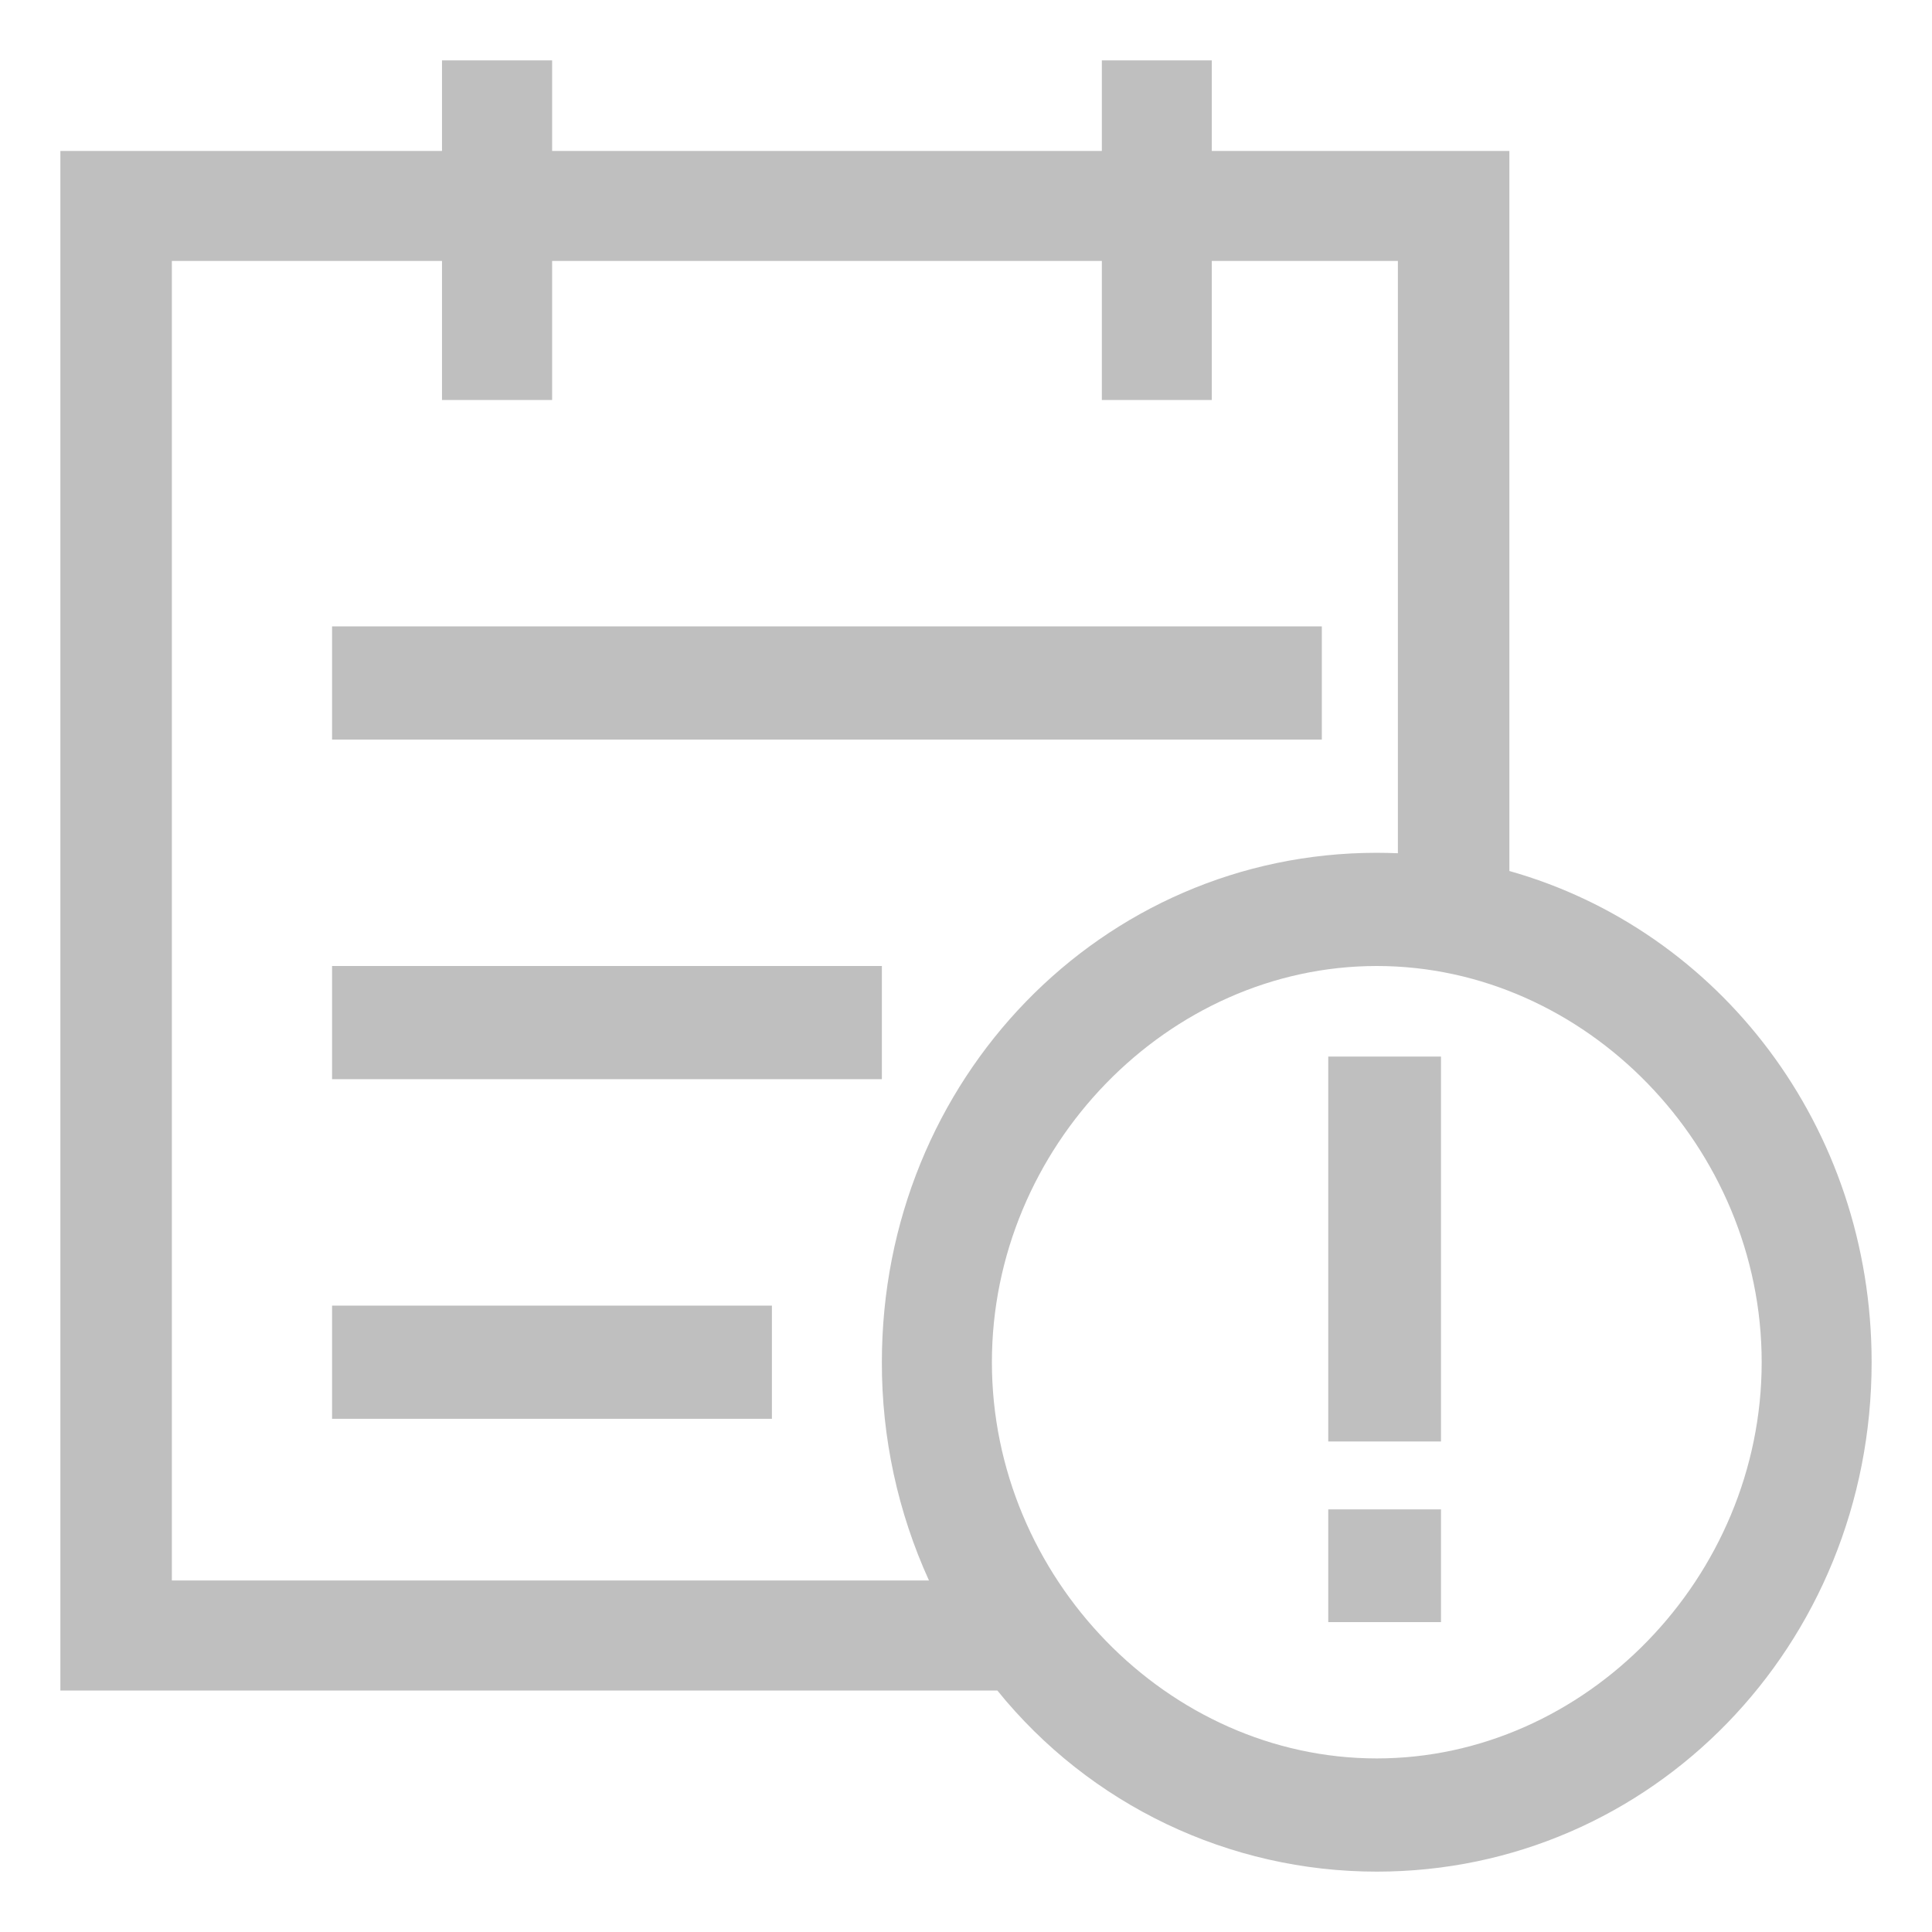
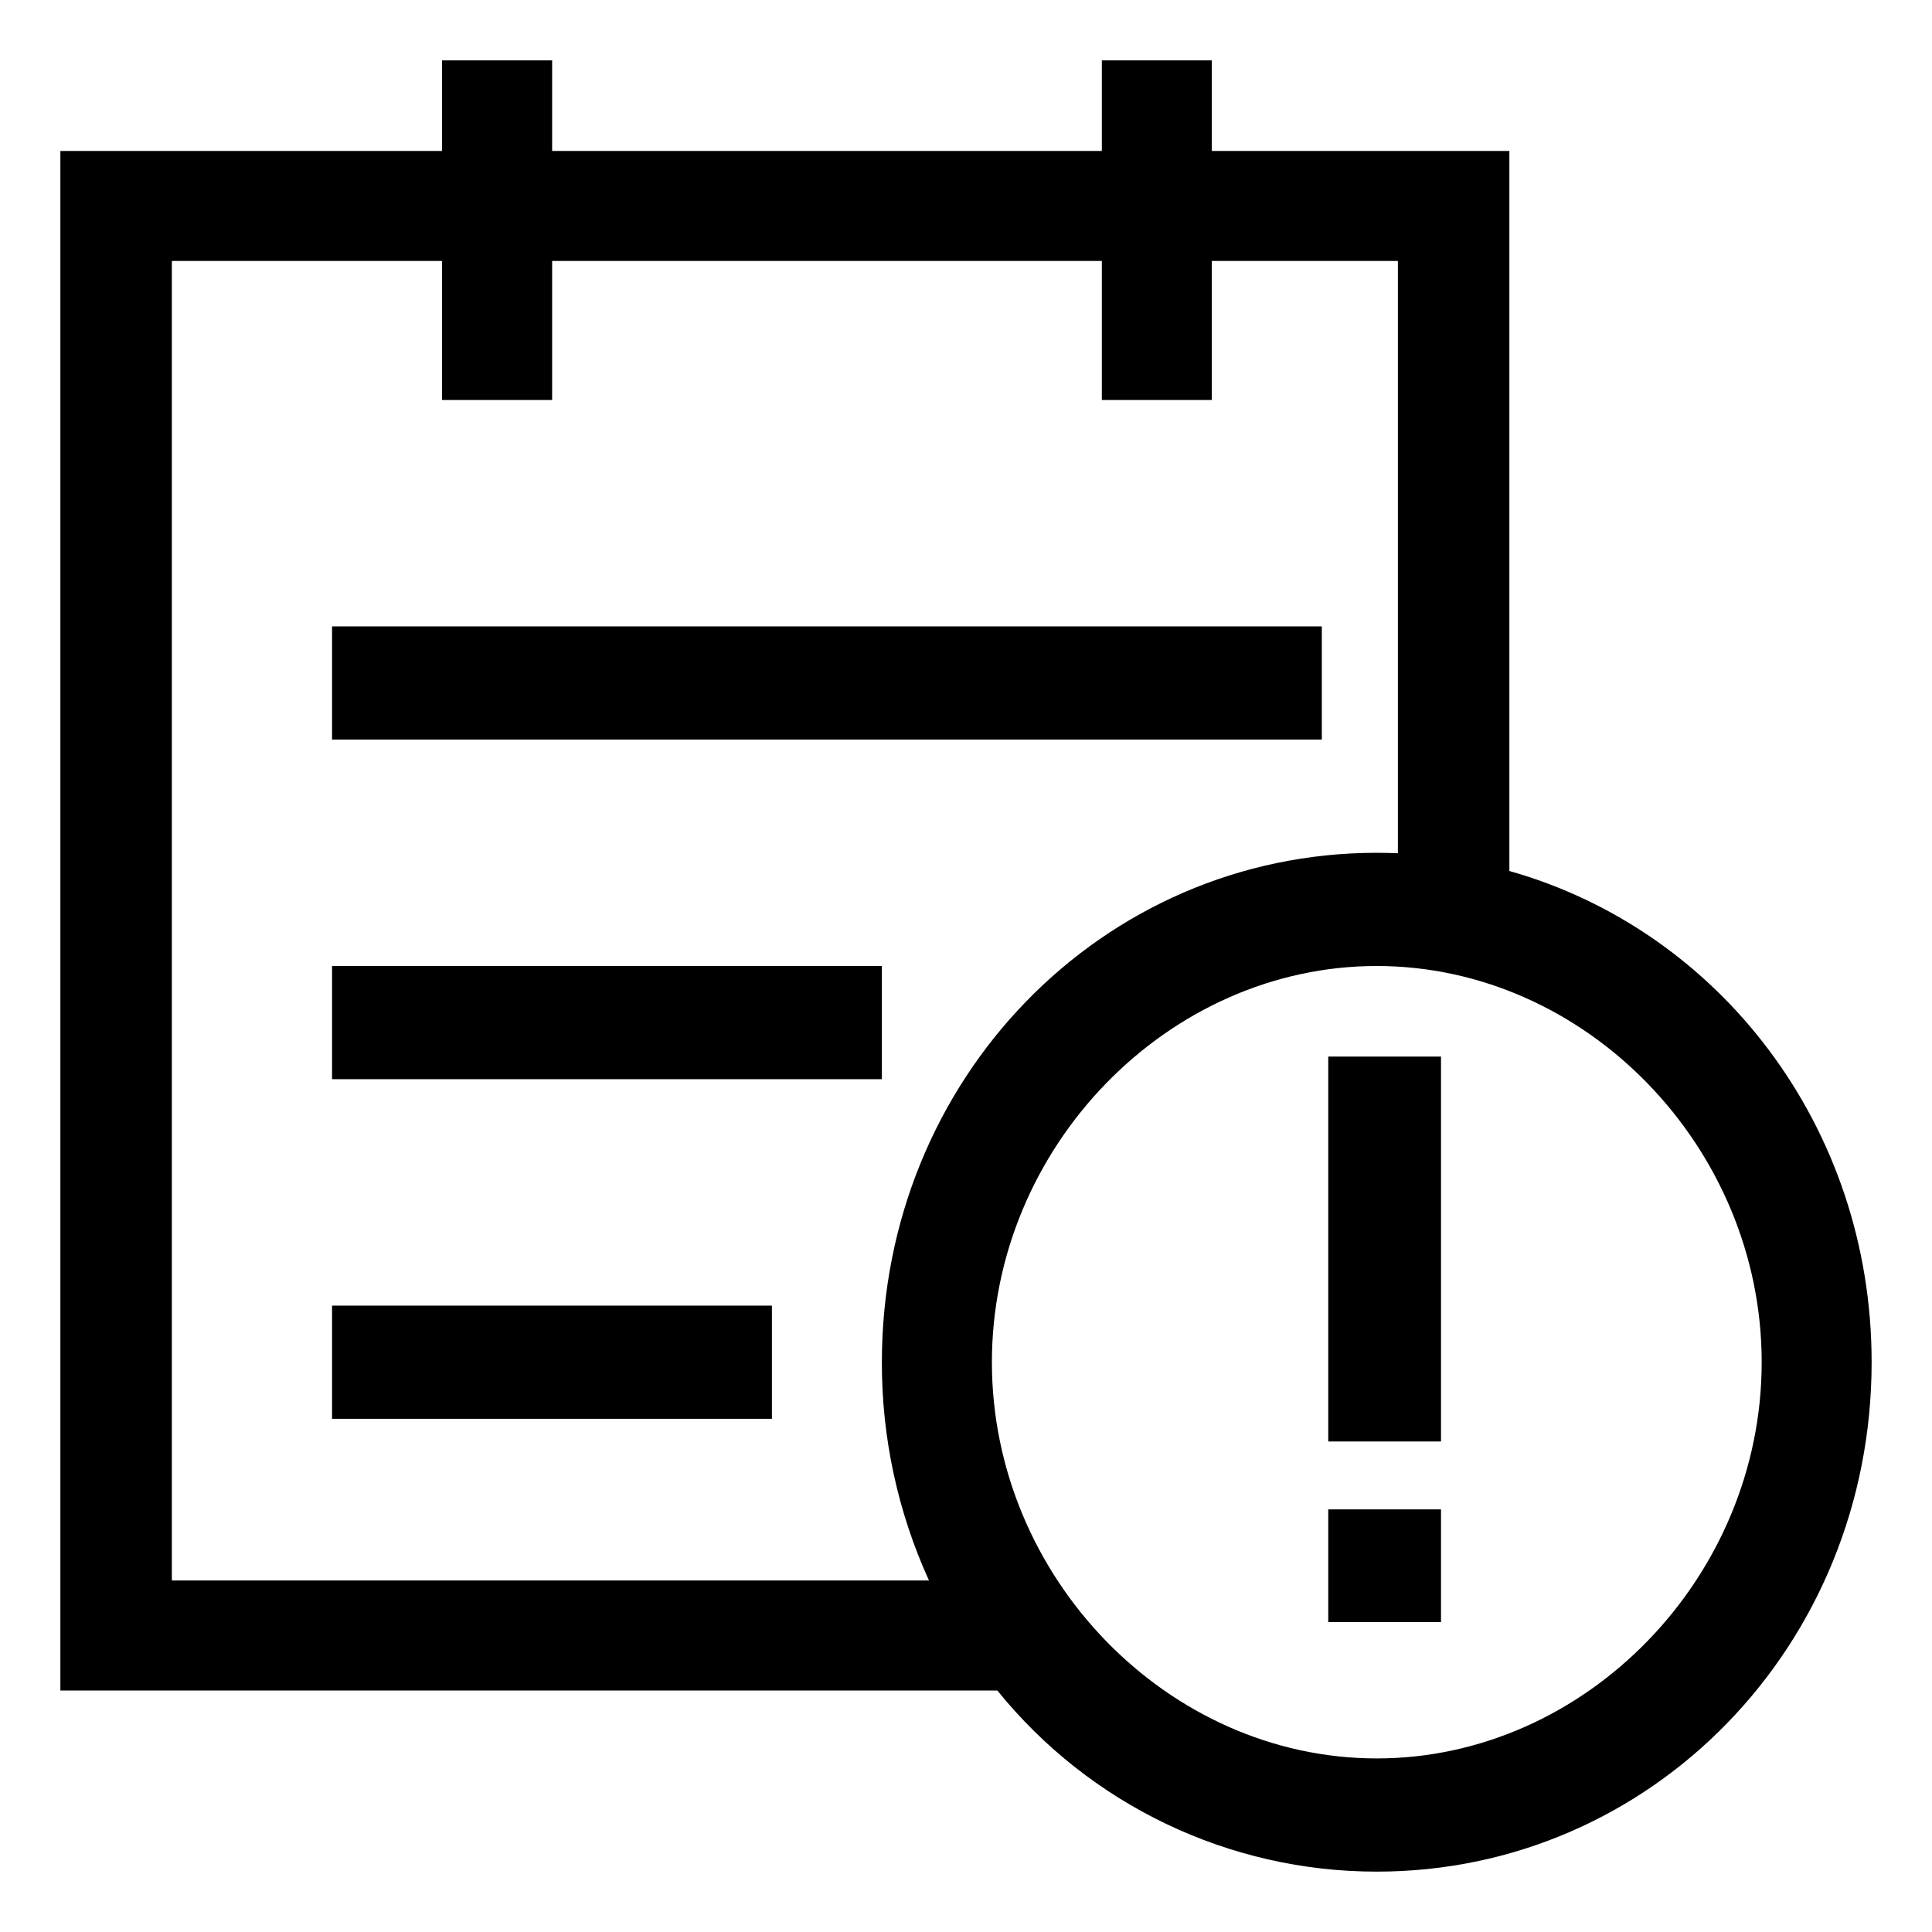
- <svg xmlns="http://www.w3.org/2000/svg" width="200" height="200" class="icon" p-id="5914" t="1547360570987" version="1.1" viewBox="0 0 1024 1024">
+ <svg xmlns="http://www.w3.org/2000/svg" width="200" height="200" class="icon" viewBox="0 0 1024 1024">
  <defs>
-     <style type="text/css" />
+     <style />
  </defs>
-   <path fill="#bfbfbf" d="M234.272 32h58.368v180h-58.369V32zM584 32h58.272v180H584V32zM176 332h524.592v60H176v-60z m0 180h291.408v60H176v-60z m352.56 384H32V80h768v381.648C911.169 492.992 992 597.104 992 722c0 150-116.592 270-262.272 270a258.384 258.384 0 0 1-201.12-96z m212.352-443.76V138.32H91.088v699.36H492.369A277.728 277.728 0 0 1 467.408 722c0-150 116.592-270 262.32-270 3.744 0 7.488 0.096 11.184 0.24zM176 692h233.136v60H176v-60z m553.728-180c-110.736 0-204 96-204 210s93.264 210 204 210 204-96 204-210-93.263-210-204-210zM704 560h59.76v204H704V560z m59.76 240v59.76H704V800h59.76z" p-id="5915" />
+   <path d="M234.272 32h58.368v180h-58.369V32zM584 32h58.272v180H584V32zM176 332h524.592v60H176v-60zm0 180h291.408v60H176v-60zm352.56 384H32V80h768v381.648C911.169 492.992 992 597.104 992 722c0 150-116.592 270-262.272 270a258.384 258.384 0 0 1-201.12-96zm212.352-443.76V138.32H91.088v699.36h401.28A277.728 277.728 0 0 1 467.409 722c0-150 116.592-270 262.32-270 3.744 0 7.488.096 11.184.24zM176 692h233.136v60H176v-60zm553.728-180c-110.736 0-204 96-204 210s93.264 210 204 210 204-96 204-210-93.264-210-204-210zM704 560h59.76v204H704V560zm59.76 240v59.76H704V800h59.76z" />
</svg>
